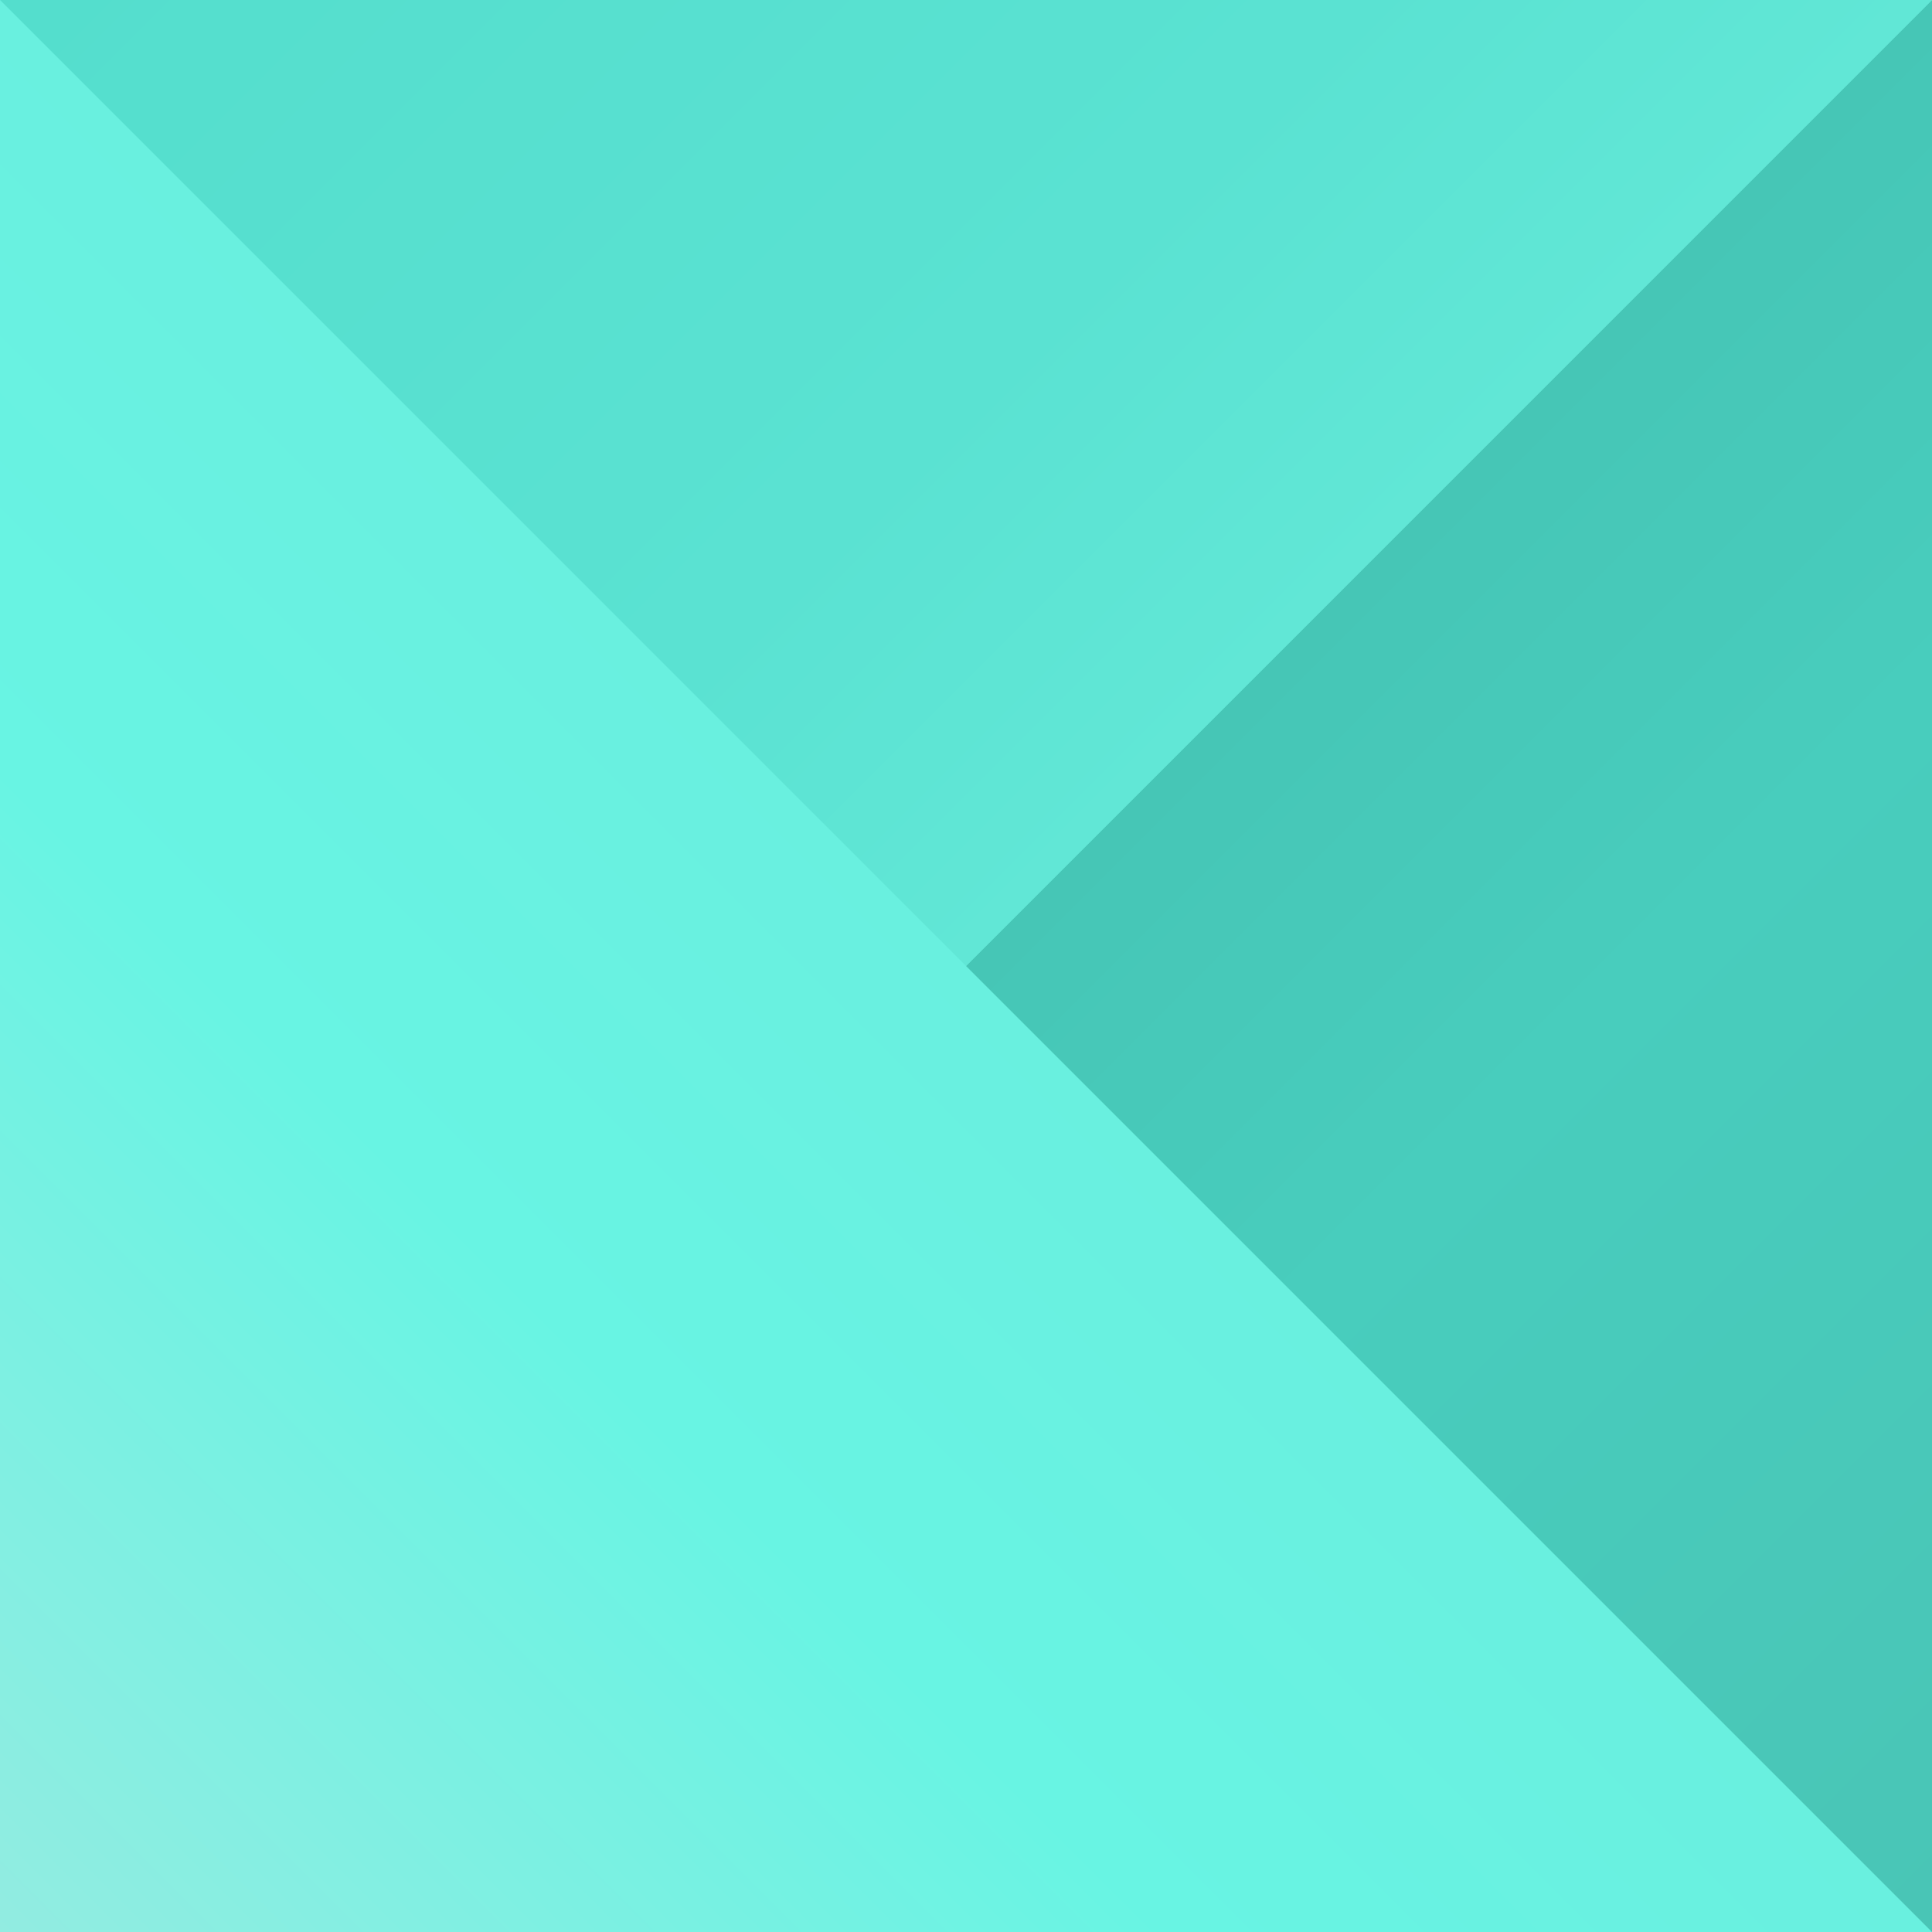
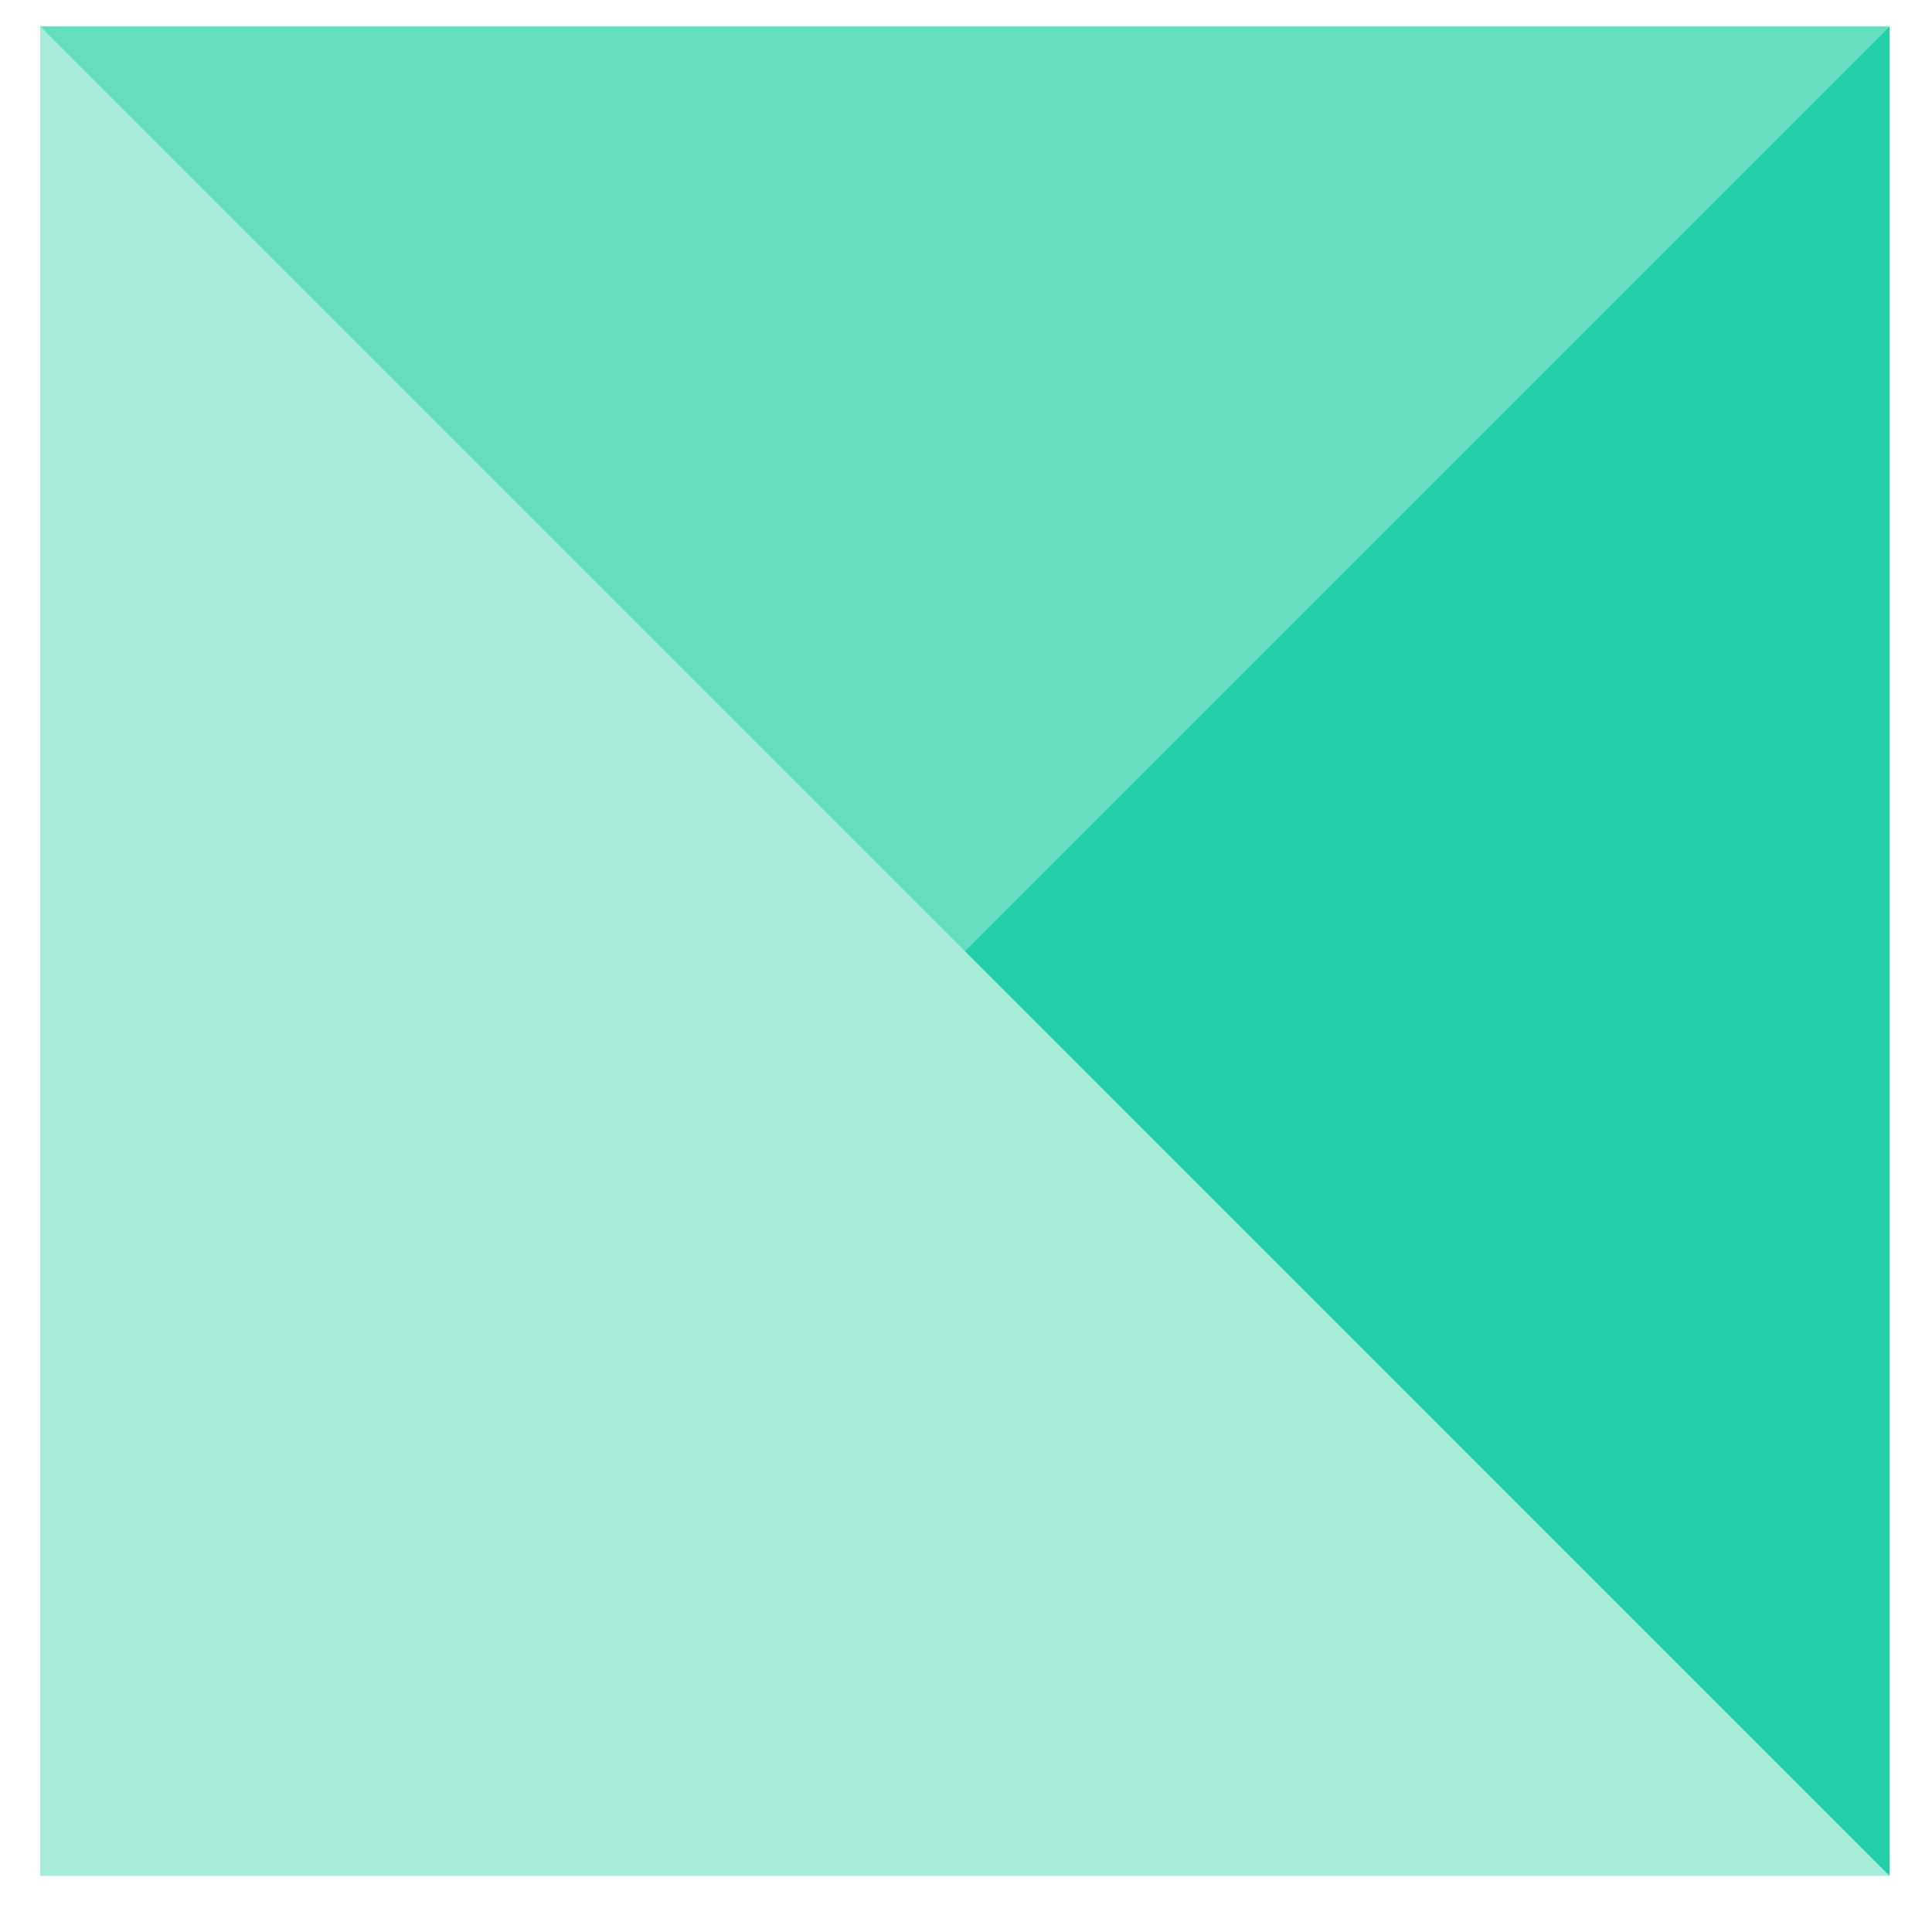
- <svg xmlns="http://www.w3.org/2000/svg" width="20" height="20" viewBox="0 0 20 20" fill="none">
-   <rect width="20" height="20" fill="url(#paint0_linear_1173_3400)" />
-   <path d="M10 10L20 20V0L10 10Z" fill="url(#paint1_linear_1173_3400)" />
-   <path d="M10 10L20 -8.30127e-07L-4.60335e-07 0L10 10Z" fill="url(#paint2_linear_1173_3400)" />
-   <defs>
-     <linearGradient id="paint0_linear_1173_3400" x1="20" y1="0" x2="1.90735e-06" y2="20" gradientUnits="userSpaceOnUse">
-       <stop offset="0.12" stop-color="#6BE7D8" />
-       <stop offset="0.698" stop-color="#68F4E3" />
-       <stop offset="1" stop-color="#92ECE1" />
-     </linearGradient>
-     <linearGradient id="paint1_linear_1173_3400" x1="10" y1="10" x2="20" y2="20" gradientUnits="userSpaceOnUse">
-       <stop stop-color="#46C6B6" />
-       <stop offset="0.352" stop-color="#48CDBD" />
-       <stop offset="1" stop-color="#49C5B6" />
-     </linearGradient>
-     <linearGradient id="paint2_linear_1173_3400" x1="-1.62312e-07" y1="-2.98023e-07" x2="10" y2="10" gradientUnits="userSpaceOnUse">
-       <stop stop-color="#54DECD" />
-       <stop offset="0.704" stop-color="#5AE2D2" />
-       <stop offset="1" stop-color="#61E7D6" />
-     </linearGradient>
-   </defs>
+ <svg xmlns="http://www.w3.org/2000/svg" width="21" height="21" viewBox="0 0 21 21" fill="none">
+   <rect opacity="0.4" x="0.436" y="0.287" width="20.103" height="20.103" fill="#23CFA6" />
+   <path d="M10.488 10.338L20.539 20.39V0.287L10.488 10.338Z" fill="#23CFA6" />
+   <path opacity="0.5" d="M10.488 10.338L20.539 0.287L0.436 0.287L10.488 10.338Z" fill="#23CFA6" />
</svg>
